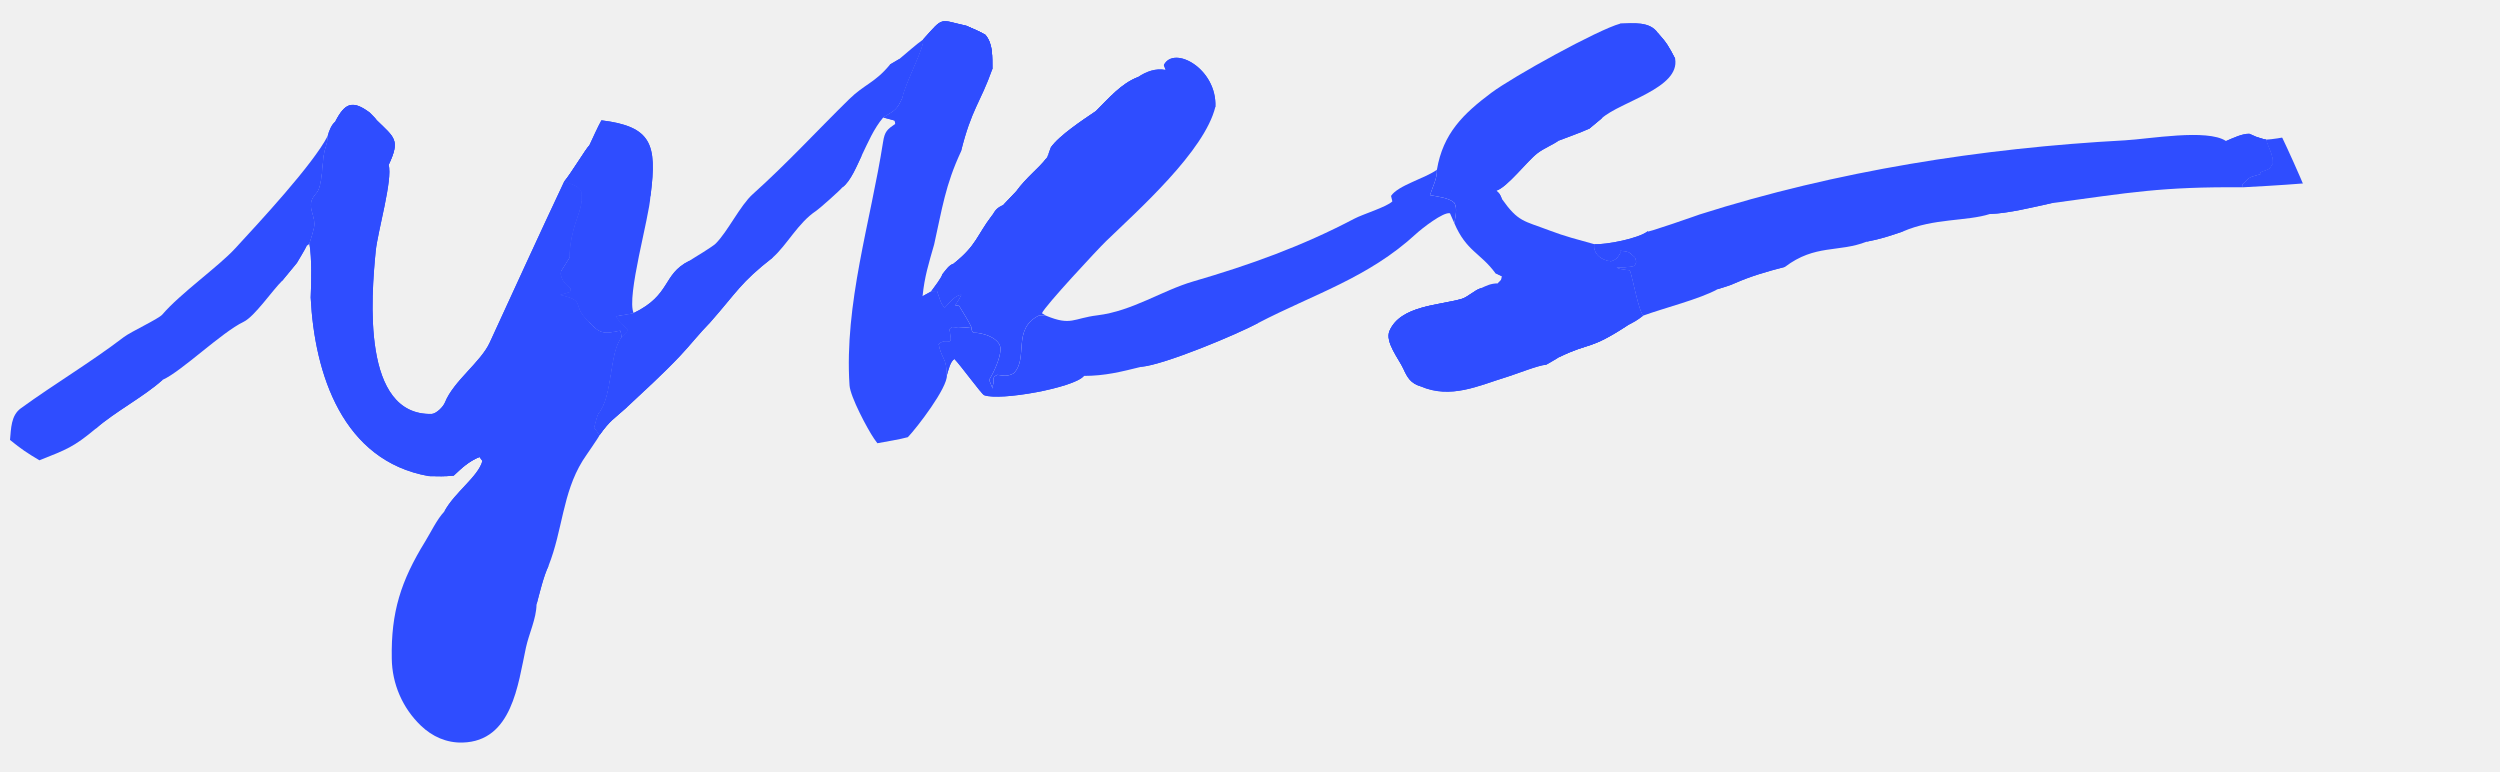
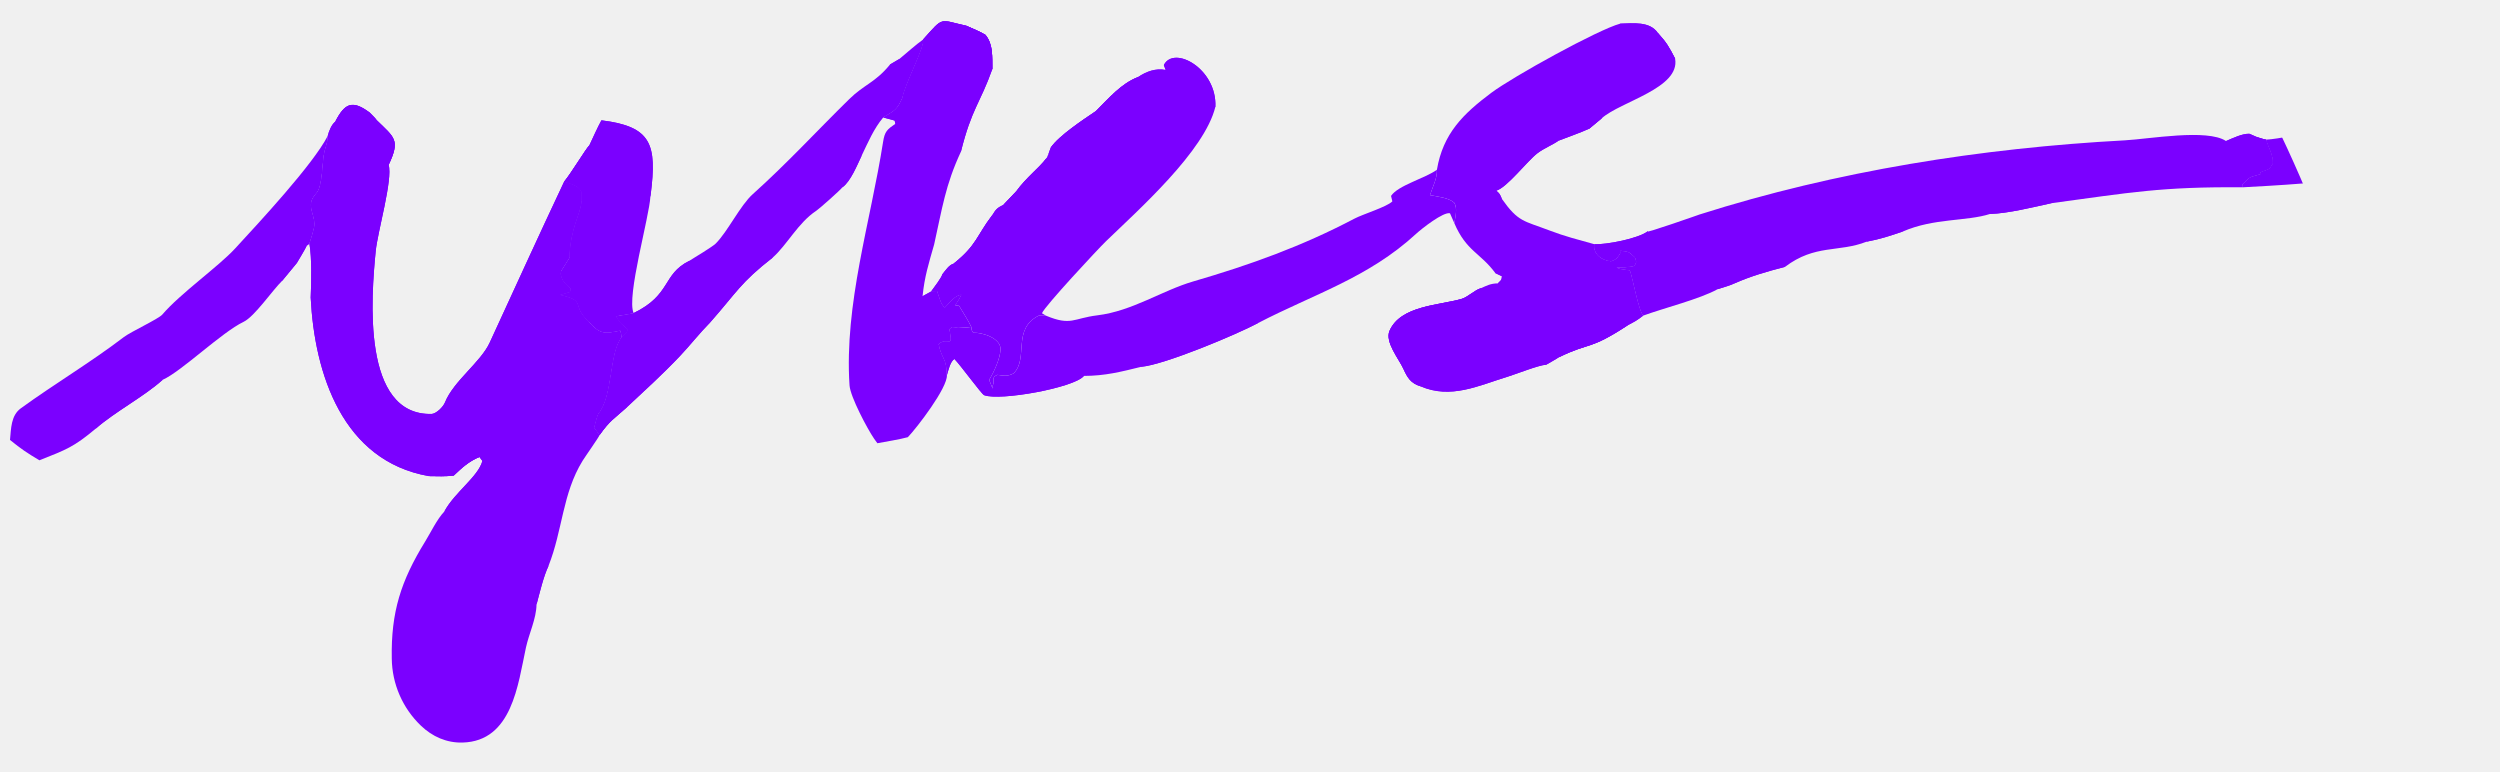
<svg xmlns="http://www.w3.org/2000/svg" width="914" height="282" viewBox="0 0 914 282" fill="none">
  <mask id="mask0_54_164" style="mask-type:luminance" maskUnits="userSpaceOnUse" x="0" y="0" width="914" height="282">
    <g clip-path="url(#clip0_54_164)">
      <path d="M113.122 89.131C113.64 87.558 115.099 83.211 115.005 81.791C114.637 76.852 111.832 74.951 115.746 70.587C118.069 67.996 117.723 58.892 118.679 55.34C119.071 53.88 120.005 51.074 119.823 49.675C120.249 47.95 121.177 45.582 122.588 44.45C126.118 37.608 128.888 36.428 135.361 41.329C135.887 41.868 137.496 43.425 137.75 43.978C144.28 50.375 146.393 51.113 142.083 60.279C143.689 65.379 138.041 84.865 137.365 91.744C135.714 108.544 132.182 152.033 157.88 151.341C159.668 151.125 162.04 148.705 162.666 147.149C165.851 139.238 175.713 132.478 179.052 125.226C188.06 105.655 197.063 85.884 206.25 66.414C208.759 67.261 211.298 67.72 212.546 69.953C212.654 71.246 212.775 72.217 212.617 73.524C212.268 78.441 208.596 82.957 208.162 94.223L205.172 98.995L204.961 100.061C205.509 102.9 206.585 103.635 208.675 105.56L208.384 106.743C207.175 107.117 205.963 107.481 204.748 107.834C214.712 110.056 208.528 111.286 215.243 117.611C219.39 122.027 220.656 122.155 226.826 120.823C226.983 121.519 227.28 122.654 227.332 123.325C222.745 128.917 224.185 144.858 218.839 151.257C218.482 151.684 217.505 155.479 217.29 156.366C218.068 157.285 218.559 158.044 219.214 159.034C219.026 159.742 213.948 166.918 212.984 168.483C205.605 180.471 205.738 193.753 200.533 206.892C198.683 210.769 197.295 216.777 196.149 221.052C196.102 226.107 193.356 231.778 192.289 236.725C189.347 250.367 187.204 270.967 169.133 271.479C163.31 271.643 158.049 269.314 153.855 265.275C147.172 258.865 143.344 250.041 143.233 240.782C142.913 223.813 146.573 212.381 155.4 198.047C157.44 194.736 159.784 189.79 162.425 187.036C166.28 179.878 174.826 174.297 176.365 168.513L175.271 167.065C171.318 168.739 168.97 170.956 165.892 173.856C163.119 174.244 159.579 174.094 156.721 174.056C125.252 168.486 114.998 136.743 113.584 108.79C113.83 103.539 114.036 94.194 113.122 89.131Z" fill="white" />
      <path d="M113.122 89.131C113.64 87.558 115.099 83.211 115.005 81.791C114.637 76.852 111.832 74.951 115.746 70.587C118.069 67.996 117.723 58.892 118.679 55.34C119.071 53.88 120.005 51.074 119.823 49.675C120.249 47.95 121.177 45.582 122.588 44.45C126.118 37.608 128.888 36.428 135.361 41.329C135.887 41.868 137.496 43.425 137.75 43.978C144.28 50.375 146.393 51.113 142.083 60.279C143.689 65.379 138.041 84.864 137.365 91.744C135.714 108.544 132.182 152.033 157.88 151.341C159.668 151.125 162.04 148.705 162.666 147.149C165.851 139.238 175.713 132.478 179.052 125.226C188.06 105.655 197.063 85.884 206.249 66.414C208.759 67.261 211.298 67.72 212.546 69.953C212.654 71.246 212.775 72.217 212.617 73.524C212.268 78.441 208.596 82.957 208.162 94.223L205.172 98.995L204.961 100.061C205.509 102.9 206.585 103.635 208.675 105.56L208.384 106.743C207.175 107.117 205.963 107.481 204.748 107.834C202.854 111.547 202.168 118.683 200.288 123.714C197.155 127.444 191.381 150.279 189.263 155.843C187.59 160.236 183.506 164.57 181.629 168.759C181.029 170.098 181.061 174.572 180.112 177.505C179.633 176.138 179.54 173.736 179.115 171.997C175.115 170.27 167.136 185.494 162.425 187.036C166.28 179.878 174.826 174.297 176.365 168.513L175.271 167.065C171.318 168.739 168.97 170.956 165.892 173.856C163.119 174.244 159.579 174.094 156.721 174.056C125.252 168.486 114.998 136.743 113.584 108.79C113.83 103.539 114.036 94.194 113.122 89.131Z" fill="white" />
      <path d="M156.721 174.056L160.48 173.198C162.48 169.86 160.089 165.16 159.414 161.422C161.069 160.117 163.715 158.479 164.065 156.561L163.641 153.544C168.061 149.718 177.592 159.069 177.949 164.918C177.275 165.377 175.485 166.426 175.271 167.065C171.318 168.739 168.97 170.956 165.892 173.856C163.119 174.244 159.579 174.094 156.721 174.056Z" fill="white" />
      <path d="M142.083 60.28L140.875 60.335C138.777 58.192 140.551 58.664 139.381 57.273C137.947 55.569 133.726 52.976 133.178 50.94C134.194 49.681 135.153 48.59 136.236 47.388C135.371 46.919 134.749 46.503 133.941 45.965C135.341 44.288 135.286 44.723 137.75 43.978C144.28 50.375 146.393 51.113 142.083 60.28Z" fill="white" />
      <path d="M122.588 44.45C126.118 37.608 128.888 36.428 135.361 41.329C131.017 45.575 128.97 43.913 122.588 44.45Z" fill="white" />
      <path d="M123.233 97.614C123.015 94.988 122.499 92.392 123.675 90.093C126.001 88.65 125.504 89.078 128.503 89.066L128.246 89.865L129.473 92.824C129.387 95.025 129.354 95.394 127.951 97.044C125.832 98.051 125.484 98.145 123.233 97.614Z" fill="white" />
      <path d="M200.288 123.714C202.168 118.683 202.854 111.547 204.748 107.834C214.712 110.056 208.528 111.286 215.243 117.612C213.822 128.569 208.503 132.934 200.288 123.714Z" fill="white" />
      <path d="M196.149 221.052C195.969 220.229 195.58 218.138 195.912 217.439C198.236 212.541 192.407 211.068 195.468 205.89C198.07 205.385 197.844 205.775 200.533 206.892C198.683 210.769 197.295 216.777 196.149 221.052Z" fill="white" />
      <path d="M166.399 233.916C165.849 234.211 164.62 234.63 163.981 234.87C159.56 233.321 159.317 229.493 160.413 225.543L161.509 225.345C162.886 223.393 166.038 219.563 166.679 217.526C168.412 212.017 166.959 198.11 175.827 198.21C178.17 200.762 172.462 208.219 172.43 211.97C172.374 218.664 172.268 223.344 171.486 230.042C170.598 230.934 167.558 233.061 166.399 233.916Z" fill="white" />
      <path d="M166.399 233.916C165.849 234.211 164.62 234.63 163.981 234.87C159.56 233.321 159.317 229.493 160.413 225.543L161.509 225.345C164.413 223.664 164.032 223.327 167.064 223.315C169.257 224.394 170.354 227.696 171.486 230.042C170.598 230.934 167.558 233.061 166.399 233.916Z" fill="white" />
      <path d="M157.504 229.732C152.94 226.55 151.959 225.559 149.281 220.708C152.838 222.71 156.755 225.648 160.413 225.543C159.317 229.493 159.56 233.321 163.981 234.87C164.62 234.63 165.849 234.211 166.399 233.916C166.207 235.594 166.015 237.882 165.675 239.485L164.738 237.395C163.337 236.827 162.505 236.644 161.048 236.304C156.826 241.151 164.176 243.596 165.33 245.538L164.374 246.553L163.014 245.85C152.966 243.048 149.586 243.155 157.207 233.721C157.207 233.721 157.475 230.125 157.504 229.732Z" fill="white" />
      <path d="M163.014 245.85C152.966 243.048 149.586 243.155 157.207 233.721C157.207 233.721 157.475 230.125 157.504 229.732C159.647 232.139 159.436 231.274 160.066 234.126L159.954 234.384C156.828 241.689 160.349 241.229 163.014 245.85Z" fill="white" />
      <path d="M519.323 141.219C515.792 140.116 514.573 138.108 513.101 134.859C511.455 131.237 506.257 125.018 508.011 120.968C512.028 111.701 526.117 111.669 534.419 109.264C536.595 108.629 539.306 105.97 541.293 105.427C543.679 104.364 544.926 103.65 547.594 103.598C548.936 102.196 548.914 102.647 549.11 101.02L546.695 99.843C541.206 92.384 536.087 91.867 531.7 81.587C532.099 79.081 532.918 76.231 531.686 74.146C529.742 72.302 525.595 71.877 522.803 71.343C523.775 68.296 525.501 65.08 525.334 62.065C527.567 48.793 534.97 41.604 545.223 33.931C553.105 28.033 584.147 10.865 592.34 8.644C597.075 8.536 603.166 7.696 606.124 12.063C609.329 15.592 610.221 17.181 612.425 21.459C614.318 32.301 592.5 37.066 585.589 43.252L581.021 47.045C578.077 48.415 572.929 50.223 569.753 51.457C567.752 52.937 564.511 54.173 562.104 56.013C558.319 58.902 550.988 68.566 547.029 69.715C548.203 70.708 548.348 70.958 548.95 72.373L549.103 72.734C555.099 81.235 557.064 80.659 566.425 84.234C572.32 86.489 576.954 87.605 582.863 89.27C582.464 92.878 585.575 95.159 588.961 95.495C591.028 94.804 591.281 94.202 592.5 92.334L592.289 91.652C595.995 92.343 594.914 91.683 597.699 94.141C598.315 96.128 598.373 95.36 597.546 97.196C594.972 97.767 593.58 97.716 590.984 97.738C591.659 98.661 595.777 98.709 595.864 98.939C596.836 101.428 599.091 113.973 600.751 115.389C598.576 117.1 597.546 117.633 595.146 118.887C580.739 128.311 581.768 124.854 569.833 130.65C569.442 130.999 565.99 132.939 565.301 133.338C562.568 133.455 554.273 136.78 551.191 137.722C540.561 140.967 530.431 146.042 519.323 141.219Z" fill="white" />
      <path d="M519.323 141.219C515.792 140.116 514.573 138.108 513.101 134.859C511.455 131.237 506.257 125.018 508.011 120.968C512.028 111.701 526.117 111.669 534.419 109.264C536.595 108.629 539.306 105.97 541.293 105.427L543.128 106.357C555.099 106.162 556.528 105.454 566.679 98.955C571.037 99.586 574.851 99.922 578.795 97.205C580.245 96.204 579.607 91.409 581.304 91.569C582.508 96.504 587.634 99.074 591.608 95.77C592.231 94.339 592.5 93.914 592.5 92.334L592.289 91.652C595.995 92.343 594.914 91.683 597.699 94.141C598.315 96.128 598.373 95.36 597.546 97.196C594.972 97.767 593.58 97.716 590.984 97.738C591.659 98.661 595.777 98.709 595.864 98.939C596.836 101.428 599.091 113.973 600.751 115.389C598.576 117.1 597.546 117.633 595.146 118.887C580.739 128.311 581.768 124.854 569.833 130.65C569.442 130.999 565.99 132.939 565.301 133.338C562.568 133.455 554.273 136.78 551.191 137.722C540.561 140.967 530.431 146.042 519.323 141.219Z" fill="white" />
      <path d="M519.323 141.219C515.792 140.116 514.573 138.108 513.101 134.859C511.455 131.237 506.257 125.018 508.011 120.968C512.028 111.701 526.117 111.669 534.419 109.264C536.595 108.629 539.306 105.97 541.293 105.427L543.128 106.357C536.392 114.946 528.648 110.695 520.599 116.623C519.707 117.28 516.183 118.561 514.987 119.032C514.385 122.217 513.428 126.374 513.587 129.52C515.799 129.302 514.769 128.361 516.763 128.107L514.755 131.349C517.409 133.012 521.411 135.235 522.644 138.009L522.274 138.954C520.084 137.148 517.749 135.053 515.277 133.719L515.182 134.803C516.299 137.925 516.966 138.37 519.635 140.332L519.323 141.219Z" fill="white" />
      <path d="M569.833 130.65C569.434 128.633 568.651 126.169 569.449 124.377C573.125 123.452 574.024 124.917 577.468 122.338C584.313 117.206 587.04 117.297 595.146 118.887C580.739 128.311 581.768 124.854 569.833 130.65Z" fill="white" />
      <path d="M526.11 125.06C526.704 122.048 526.653 120.944 529.728 120.478C531.845 121.296 532.338 122.296 533.607 124.142C533.498 125.223 533.303 126.408 533.143 127.493C531.077 129.085 531.968 128.821 529.496 128.879C526.711 127.233 527.589 128.132 526.11 125.06Z" fill="white" />
      <path d="M610.808 23.649C606.073 24.368 606.066 23.615 600.577 25.527C596.763 24.379 592.92 12.394 592.34 8.644C597.075 8.536 603.166 7.696 606.124 12.063C609.329 15.592 610.221 17.181 612.425 21.459L610.808 23.649Z" fill="white" />
      <path d="M610.808 23.649C606.951 22.466 602.709 16.484 606.124 12.063C609.329 15.592 610.221 17.181 612.425 21.459L610.808 23.649Z" fill="white" />
      <path d="M549.103 72.734C546.434 72.33 544.897 70.015 544.157 67.609C547.167 65.855 546.891 67.036 548.87 64.385C548.414 62.449 548.203 61.734 548.261 59.759C552.938 56.183 557.702 60.256 558.594 54.682C559.044 51.884 557.789 49.928 559.268 47.632C564.018 46.346 565.033 51.786 570.565 47.846L571.196 47.889C570.428 49.266 570.225 49.972 569.753 51.457C567.752 52.937 564.511 54.173 562.104 56.013C558.319 58.902 550.988 68.566 547.029 69.715C548.203 70.708 548.348 70.958 548.95 72.373L549.103 72.734Z" fill="white" />
      <path d="M569.753 51.457C570.225 49.972 570.428 49.266 571.196 47.889C574.329 47.422 574.097 47.968 575.982 45.9C576.627 42.24 572.117 39.281 573.161 36.383L575.162 36.21C576.286 37.189 577.055 37.808 577.983 38.991C579.883 40.246 584.835 42.63 585.589 43.252L581.021 47.045C578.077 48.415 572.929 50.223 569.753 51.457Z" fill="white" />
      <path d="M581.021 47.045C578.65 44.12 578.418 42.532 577.983 38.991C579.883 40.246 584.835 42.63 585.589 43.252L581.021 47.045Z" fill="white" />
      <path d="M547.594 103.598C548.936 102.196 548.914 102.647 549.11 101.02L546.695 99.843C546.847 97.74 546.717 95.606 548.16 94.136C551.597 95.057 551.713 99.761 550.952 102.696L549.69 103.813C549.211 103.777 547.979 103.714 547.594 103.598Z" fill="white" />
      <path d="M592.5 92.334C591.282 94.202 591.028 94.804 588.961 95.495C585.575 95.158 582.464 92.878 582.863 89.27C587.112 89.535 599.149 87.201 602.47 84.515C600.033 85.915 622.026 78.204 621.322 78.428C671.434 62.492 724.409 54.137 776.863 51.306C785.608 50.834 807.013 46.987 813.828 51.563C816.388 50.493 819.731 48.818 822.392 48.904L825.184 50.127C826.046 50.397 827.656 50.959 828.49 51.054C829.164 54.007 830.977 56.264 830.905 59.721C829.375 62.314 829.527 61.652 826.228 62.955L826.634 63.562C822.058 65.019 823.015 64.123 819.963 67.315L820.014 68.474C790.103 68.234 778.893 70.39 750.034 74.281C743.48 75.701 734.017 78.07 727.578 78.219C719 80.976 706.985 79.705 695.688 84.642C690.729 86.307 687.596 87.378 682.412 88.366C672.26 92.376 663.617 89.203 652.596 97.572C646.157 99.208 639.979 100.998 633.903 103.701C632.424 104.409 629.632 105.195 627.979 105.718C621.569 109.303 608.365 112.607 600.751 115.389C599.091 113.973 596.836 101.428 595.864 98.939C595.777 98.709 591.659 98.661 590.984 97.738C593.58 97.716 594.972 97.767 597.546 97.196C598.373 95.36 598.315 96.128 597.699 94.141C594.914 91.683 595.995 92.343 592.289 91.652L592.5 92.334Z" fill="white" />
      <path d="M819.963 67.315C819.818 62.453 819.129 53.446 813.828 51.563C816.388 50.493 819.731 48.818 822.392 48.904L825.183 50.127C826.046 50.397 827.656 50.959 828.49 51.054C829.164 54.007 830.977 56.264 830.904 59.721C829.374 62.314 829.527 61.652 826.228 62.955L826.634 63.562C822.058 65.019 823.015 64.123 819.963 67.315Z" fill="white" />
      <path d="M826.228 62.955C825.154 61.266 822.008 55.345 822.327 53.536C822.486 52.603 824.364 50.968 825.183 50.127C826.046 50.397 827.656 50.959 828.49 51.054C829.164 54.007 830.977 56.264 830.905 59.721C829.375 62.314 829.527 61.653 826.228 62.955Z" fill="white" />
      <path d="M602.912 86.677C603.514 85.989 603.463 86.189 604.551 85.927L605.82 87.757C608.851 85.258 608.582 84.768 611.874 84.595L612.592 85.49C611.744 97.622 608.445 87.035 605.493 98.135C605.203 99.228 604.282 100.274 603.434 101.036L602.281 100.87C599.91 98.224 600.867 95.132 601.447 91.988C601.882 90.447 602.6 88.177 602.912 86.677Z" fill="white" />
      <path d="M743.117 74.307C741.021 73.08 739.47 72.446 738.52 70.191C739.426 64.543 751.202 65.076 754.428 67.784C755.327 70.776 752.565 72.589 749.991 73.677C747.373 73.621 745.684 73.925 743.117 74.307Z" fill="white" />
      <path d="M633.903 103.701C632.648 101.538 632.206 101.642 632.496 99.547C640.363 98.299 636.332 96.528 639.21 93.612C648.492 95.388 647.687 90.957 652.596 97.572C646.157 99.208 639.979 100.998 633.903 103.701Z" fill="white" />
      <path d="M592.5 92.334C591.282 94.202 591.028 94.804 588.961 95.495C585.575 95.158 582.464 92.878 582.863 89.27C587.112 89.535 599.149 87.201 602.47 84.515L602.912 86.677C602.6 88.177 601.882 90.447 601.447 91.988C601.266 90.018 601.549 89.007 600.396 87.804C597.865 87.955 595.357 88.228 592.833 88.48C595.828 89.481 599.033 89.62 599.214 92.856L597.097 91.109C593.885 90.594 595.037 90.385 592.289 91.652L592.5 92.334Z" fill="white" />
      <path d="M682.412 88.366C682.774 87.159 683.195 86.224 682.992 85.001C684.638 82.002 683.731 82.88 686.516 81.206C688.706 81.004 689.068 81.066 691.185 81.699L693.346 82.63L695.688 84.642C690.729 86.307 687.596 87.378 682.412 88.366Z" fill="white" />
      <path d="M727.578 78.219L726.005 77.381L725.758 76.149C729.753 72.566 739.6 75.034 743.117 74.307C745.684 73.925 747.373 73.621 749.991 73.677L750.034 74.281C743.479 75.701 734.017 78.07 727.578 78.219Z" fill="white" />
      <path d="M627.979 105.718L627.739 105.096C628.943 104.198 629.458 103.918 630.785 103.236L631.126 101.408C630.451 99.357 628.755 98.205 627.101 96.802C629.407 96.844 632.38 97.163 634.352 96.151L634.744 95.19C637.746 94.019 636.839 94.549 638.594 91.281L639.211 93.612C636.332 96.528 640.363 98.299 632.496 99.547C632.206 101.642 632.648 101.538 633.903 103.701C632.424 104.409 629.632 105.195 627.979 105.718Z" fill="white" />
      <path d="M627.101 96.802C627.094 94.019 626.623 93.239 627.986 91.179C630.625 91.322 632.365 93.871 634.744 95.19L634.352 96.151C632.38 97.163 629.407 96.844 627.101 96.802Z" fill="white" />
      <path d="M691.185 81.699C691.461 78.588 690.975 78.436 692.766 76.296L693.963 76.536C694.796 78.736 694.978 79.048 693.767 81.745C693.636 82.043 693.491 82.338 693.346 82.63L691.185 81.699Z" fill="white" />
      <path d="M340.399 106.577C341.255 105.389 344.316 101.421 344.51 100.285C345.639 98.901 347.011 96.789 348.638 96.388C357.118 89.676 356.999 86.212 362.788 78.653C364.181 76.374 364.552 76.052 366.927 74.826L371.468 70.036C375.368 64.685 379.775 61.584 382.677 57.726L383.337 56.206L384.156 53.956C387.255 49.498 396.072 43.736 400.629 40.641C405.382 35.929 409.885 30.544 416.07 28.175C419.091 26.157 422.46 24.866 426.171 25.578L425.501 23.799C429.127 16.447 444.955 25.077 444.341 39.047C440.389 55.263 416.204 76.744 404.401 88.147C401.375 91.072 381.933 111.958 380.943 114.521L382.45 115.43L379.764 115.393C369.895 120.34 376.135 130.945 370.6 136.491C368.269 137.699 367.152 137.375 364.593 137.038C361.917 138.289 364.219 139.086 362.603 141.626L363.08 141.585L362.884 142.004L361.629 138.891C363.405 135.968 365.569 131.323 365.798 127.866C366.071 123.711 359.236 121.498 355.82 121.641C355.173 120.781 355.222 120.629 355.102 119.519C354.362 117.819 351.692 113.54 350.656 111.82L349.173 111.582C350.076 110.211 350.69 109.285 351.413 107.809C349.22 107.975 347.282 110.635 345.443 112.503C343.974 111.575 343.281 108.422 342.532 106.393L340.399 106.577Z" fill="white" />
      <path d="M383.337 56.206L384.156 53.956C387.255 49.498 396.072 43.736 400.629 40.641C405.382 35.929 409.885 30.544 416.07 28.175C419.091 26.157 422.46 24.866 426.171 25.578L428.518 25.775L428.418 26.167L421.601 27.341C420.702 29.642 419.775 31.932 418.818 34.209C413.348 39.005 417.022 38.745 413.715 43.537C410.283 48.507 400.781 53.735 399.736 60.032C400.946 61.939 401.721 61.574 404.414 62.207L404.749 63.232L403.412 65.064C400.938 66.306 397.682 65.388 394.454 65.207C391.444 66.586 389.643 67.955 386.562 66.25C384.91 63.618 385.874 59.754 386.518 56.861L385.885 56.368L384.331 56.96L383.337 56.206Z" fill="white" />
      <path d="M384.156 53.956C387.255 49.498 396.072 43.736 400.629 40.641C405.23 42.645 403.033 40.971 405.873 41.297L404.852 42.423C404.595 43.755 404.546 44.591 403.676 45.664C401.001 45.088 399.938 45.152 397.578 46.447C396.427 50.125 400.604 52.056 398.213 55.646C396.179 58.701 392.337 67.225 387.882 65.096C387.021 61.998 387.772 59.747 388.342 56.523C386.848 54.346 386.986 54.881 384.156 53.956Z" fill="white" />
      <path d="M394.454 65.207C395.93 62.935 395.309 62.018 395.918 59.882C396.636 57.37 401.237 54.823 403.325 52.824L401.573 51.62C404.367 49.509 403.762 52.187 405.679 49.296L405.425 43.701C407.346 41.862 411.882 42.798 412.837 41.288C415.991 36.301 416.657 31.593 421.601 27.341C420.702 29.642 419.775 31.932 418.818 34.209C413.348 39.005 417.022 38.745 413.714 43.537C410.283 48.507 400.781 53.735 399.736 60.032C400.946 61.939 401.721 61.574 404.414 62.207L404.749 63.232L403.412 65.064C400.938 66.306 397.682 65.388 394.454 65.207Z" fill="white" />
      <path d="M400.629 40.641C405.382 35.929 409.885 30.544 416.07 28.175L415.854 29.587C410.356 34.15 414.109 39.903 405.873 41.297C403.033 40.971 405.23 42.645 400.629 40.641Z" fill="white" />
      <path d="M340.399 106.577C341.255 105.389 344.316 101.421 344.51 100.285C345.639 98.901 347.011 96.789 348.638 96.388C357.118 89.676 356.999 86.212 362.788 78.653C364.181 76.374 364.552 76.052 366.927 74.826L371.468 70.036C375.368 64.685 379.775 61.584 382.677 57.726C382.557 63.974 383.442 68.386 383.634 74.302C382.29 78.239 381.217 80.868 379.484 84.656C378.578 90.269 370.926 90.735 367.275 92.165C365.983 92.332 364.783 96.867 364.347 97.061C362.762 97.765 362.114 97.856 360.583 99.46C357.63 99.328 355.058 97.73 351.637 97.104C347.865 97.94 344.758 103.208 342.532 106.393L340.399 106.577Z" fill="white" />
      <path d="M366.927 74.826L371.468 70.036C375.368 64.685 379.775 61.584 382.677 57.726C382.557 63.974 383.442 68.386 383.634 74.302L382.121 74.371C379.613 74.645 377.971 76.167 375.425 77.479L374.251 76.281C371.605 76.096 369.214 76.159 366.927 74.826Z" fill="white" />
      <path d="M366.927 74.826L371.468 70.036C374.025 71.22 374.713 71.039 376.092 73.169C375.671 74.88 375.524 75.051 374.251 76.281C371.605 76.096 369.214 76.159 366.927 74.826Z" fill="white" />
      <path d="M348.638 96.388C357.118 89.676 357 86.212 362.788 78.653C367.868 82.064 363.54 91.968 361.995 96.761C357.682 97.24 355.367 95.172 351.743 95.988C350.582 96.249 349.809 96.281 348.638 96.388Z" fill="white" />
      <path d="M379.484 84.656C377.427 82.525 377.129 82.885 376.702 80.252C378.202 77.14 380.562 76.549 382.121 74.371L383.635 74.302C382.29 78.239 381.217 80.868 379.484 84.656Z" fill="white" />
      <path d="M418.818 34.209C419.775 31.932 420.702 29.642 421.601 27.341L428.418 26.167L428.518 25.775L426.171 25.578L425.501 23.799C429.127 16.447 444.955 25.077 444.341 39.047C439.777 42.394 437.464 40.106 433.341 37.374L431.089 35.584C429.804 31.497 430.213 30.531 427.356 27.885C421.416 28.17 422.137 30.245 419.056 35.01L418.818 34.209Z" fill="white" />
      <path d="M417.549 40.928C417.877 42.047 418.197 43.12 418.459 44.261L417.317 44.18C415.919 40.637 416.159 37.726 419.056 35.01C422.137 30.245 421.416 28.17 427.356 27.885C430.213 30.531 429.804 31.497 431.088 35.584L433.341 37.374C431.241 39.568 429.458 41.745 426.552 42.5C423.639 41.957 424.657 42.47 422.487 40.321L421.906 40.108C420.82 41.745 419.098 41.185 417.549 40.928Z" fill="white" />
      <path d="M431.088 35.584C428.763 36.535 427.231 37.217 425.286 35.433C424.895 32.802 426.279 30.384 427.356 27.885C430.213 30.531 429.804 31.497 431.088 35.584Z" fill="white" />
      <path d="M417.549 40.928C418.423 37.611 417.769 38.614 419.923 36.33L421.488 36.214C422.896 38.187 422.505 37.477 422.487 40.321L421.906 40.108C420.82 41.745 419.098 41.185 417.549 40.928Z" fill="white" />
      <path d="M365.539 101.99C365.765 98.542 366.799 96.392 370.275 95.795C372.321 96.825 372.667 97.079 373.672 99.129C372.435 100.833 370.014 101.61 368.022 102.478L368.267 102.78L367.766 103.424L365.539 101.99Z" fill="white" />
      <path d="M320.765 162.046C320.356 161.504 319.959 160.953 319.576 160.393C317.163 156.89 310.864 145.07 310.587 140.881C308.621 111.177 318.303 81.014 322.856 51.87C323.454 48.042 324.359 47.307 327.365 45.253L327.081 44.072L322.907 42.944C327.246 40.346 327.862 40.338 329.95 35.771C331.156 30.017 338.542 16.431 337.464 14.469C345.22 5.807 343.296 7.256 353.12 9.371C355.221 10.302 358.477 11.623 360.319 12.799C363.148 16.319 362.729 20.784 362.794 25.251C358.356 37.755 355.241 39.675 351.313 55.459C345.614 67.661 344.457 76.275 341.525 89.374C339.556 96.269 337.987 101.184 337.292 108.296L340.399 106.577L342.532 106.393C343.281 108.422 343.974 111.575 345.443 112.503C347.282 110.635 349.22 107.975 351.413 107.809C350.69 109.285 350.076 110.211 349.173 111.582L350.656 111.82C351.693 113.54 354.362 117.819 355.102 119.519C353.879 119.745 351.582 119.819 350.251 119.902L348.106 119.601L347.149 120.365C348.6 128.065 346.667 122.889 343.201 125.808C344.344 131.52 346.011 130.334 346.193 137.137C346.449 141.769 335.283 156.316 331.918 159.83C328.959 160.655 323.928 161.45 320.765 162.046Z" fill="white" />
      <path d="M322.907 42.944C327.246 40.346 327.862 40.338 329.95 35.771C331.156 30.017 338.542 16.431 337.464 14.469C345.22 5.807 343.296 7.256 353.12 9.371C355.221 10.302 358.477 11.623 360.319 12.799C363.148 16.319 362.729 20.784 362.794 25.251C358.356 37.755 355.241 39.675 351.313 55.459L347.586 54.789L346.579 53.773C343.579 52.99 340.686 53.935 339.192 56.768L341.642 60.345C342.428 62.288 342.904 63.03 342.341 64.997C338.77 68.497 327.265 65.062 325.494 60.422C327.229 57.885 328.916 59.609 331.162 57.172C330.448 54.939 328.58 54.537 326.043 53.039C325.598 51.462 327.153 48.819 327.365 45.253L327.081 44.072L322.907 42.944Z" fill="white" />
      <path d="M329.95 35.771C331.156 30.017 338.542 16.431 337.464 14.469C345.22 5.807 343.296 7.256 353.12 9.371C355.221 10.302 358.476 11.623 360.319 12.799C363.148 16.319 362.729 20.784 362.794 25.251C361.167 25.291 359.289 25.145 357.641 25.057L355.497 27.276C349.548 28.488 347.795 20.177 342.747 18.517C336.597 16.494 334.893 33.293 329.95 35.771Z" fill="white" />
      <path d="M357.641 25.057C355.343 26.058 354.684 26.453 352.224 25.838C349.181 22.702 351.334 19.654 351.033 14.233C351.603 12.715 352.269 10.702 353.12 9.371C355.221 10.302 358.477 11.623 360.319 12.799C363.148 16.319 362.729 20.784 362.794 25.251C361.167 25.291 359.289 25.145 357.641 25.057Z" fill="white" />
      <path d="M351.033 14.233C351.603 12.715 352.269 10.702 353.12 9.371C355.221 10.302 358.477 11.623 360.319 12.799C359.375 13.883 358.365 14.477 357.177 15.276C354.686 15.87 353.39 15.142 351.033 14.233Z" fill="white" />
      <path d="M339.192 56.768C337.47 52.5 337.106 51.309 336.421 46.767C341.507 47.711 345.315 47.764 346.579 53.773C343.579 52.99 340.686 53.935 339.192 56.768Z" fill="white" />
      <path d="M349.173 111.582C345.451 114.04 347.074 113.492 345.064 116.219C342.738 119.376 340.954 114.315 336.887 114.281C335.846 115.888 336.629 121.379 335.888 124.666C334.854 123.006 335.954 114.397 336.364 112.163C337.014 108.629 337.614 111.285 340.051 109.441L337.292 108.296L340.399 106.577L342.532 106.393C343.281 108.422 343.974 111.575 345.443 112.503C347.282 110.635 349.22 107.975 351.413 107.809C350.69 109.285 350.076 110.211 349.173 111.582Z" fill="white" />
      <path d="M339.192 56.768C340.685 53.935 343.579 52.99 346.579 53.773L347.585 54.789C347.847 55.048 348.513 56.145 348.755 56.524L348.139 58.065C345.676 59.724 344.504 59.821 341.642 60.345L339.192 56.768Z" fill="white" />
      <path d="M346.193 137.137C346.011 130.334 344.344 131.52 343.201 125.808C346.667 122.889 348.6 128.065 347.149 120.365L348.106 119.601L350.251 119.902C351.582 119.819 353.879 119.745 355.102 119.519C355.222 120.629 355.173 120.781 355.821 121.641C359.236 121.498 366.071 123.711 365.798 127.866C365.569 131.323 363.405 135.968 361.629 138.891L362.884 142.004L363.08 141.585L362.603 141.626C364.219 139.086 361.917 138.289 364.593 137.038C367.152 137.375 368.269 137.699 370.6 136.491C376.136 130.945 369.895 120.34 379.764 115.393L382.45 115.43C391.656 119.231 392.332 116.368 401.172 115.287C414.055 113.712 424.762 106.239 436.304 102.874C457.095 96.813 475.933 90.055 495.206 79.921C498.302 78.291 507.061 75.637 509.041 73.62L508.562 71.621C511.187 67.727 520.94 65.246 525.334 62.065C525.501 65.08 523.775 68.296 522.803 71.343C525.595 71.877 529.742 72.302 531.686 74.146C532.918 76.231 532.099 79.081 531.7 81.587L530.12 77.983C527.77 77.329 519.801 83.57 517.749 85.463C500.267 101.584 480.269 107.544 459.901 118.135C452.172 122.267 425.821 133.327 417.283 134.095C409.684 135.965 404.124 137.396 396.28 137.436C392.782 141.757 365.46 146.687 359.787 144.47C358.865 144.11 350.997 133.29 348.922 131.237C347.388 132.226 346.786 135.244 346.193 137.137Z" fill="white" />
      <path d="M417.283 134.095L416.096 133.235C417.349 128.856 423.028 129.311 425.023 127.37C428.952 123.547 429.258 122.317 434.346 119.68C440.758 120.657 456.827 116.236 459.901 118.135C452.172 122.267 425.821 133.327 417.283 134.095Z" fill="white" />
      <path d="M346.193 137.137C346.011 130.334 344.344 131.52 343.201 125.808C346.667 122.889 348.6 128.065 347.149 120.365L348.106 119.601L350.251 119.902L348.911 120.91C348.36 126.422 357.535 141.404 362.515 144.69C368.442 143.513 391.368 139.551 395.124 137.339L396.28 137.436C392.782 141.757 365.46 146.687 359.787 144.47C358.865 144.11 350.997 133.29 348.922 131.237C347.388 132.226 346.786 135.244 346.193 137.137Z" fill="white" />
      <path d="M449.611 110.624C449.995 107.844 449.563 107.785 451.243 105.897C453.353 105.305 456.66 107.233 458.857 108.239L458.719 110.103C455.891 113.868 453.288 113.148 449.611 110.624Z" fill="white" />
      <path d="M219.214 159.034C218.559 158.044 218.068 157.285 217.29 156.366C217.505 155.479 218.482 151.684 218.839 151.257C224.185 144.858 222.745 128.917 227.332 123.325C228.247 122.451 229.16 121.714 229.647 120.541L227.264 118.467C226.721 118.103 225.583 116.328 225.14 115.691L231.241 114.632L231.659 114.449C245.504 107.726 242.082 100.327 251.933 95.399C253.737 94.279 260.525 90.183 261.648 89.061C266.106 84.611 270.585 75.132 275.237 70.961C287.648 59.834 298.653 47.849 310.495 36.227C315.952 30.871 320.043 30.171 325.394 23.578L328.845 21.532C331.148 19.617 335.152 16.076 337.464 14.469C338.542 16.431 331.156 30.017 329.95 35.771C327.862 40.338 327.246 40.346 322.907 42.944C319.506 46.946 317.321 52.121 315.025 56.896C313.369 60.371 310.983 66.34 307.986 68.479C307.341 69.402 299.596 76.292 298.421 77.065C291.804 81.413 287.71 89.602 282.493 94.175C270.656 103.4 269.458 106.742 259.622 117.895C255.467 122.117 252.337 126.231 248.386 130.391C242.378 136.717 235.554 142.943 229.149 148.916C224.41 153.191 223.023 153.66 219.214 159.034Z" fill="white" />
      <path d="M219.214 159.034C218.559 158.044 218.068 157.285 217.29 156.366C217.505 155.479 218.482 151.684 218.839 151.257C224.185 144.858 222.745 128.917 227.332 123.325C228.247 122.451 229.16 121.714 229.647 120.541L227.264 118.467C226.721 118.103 225.583 116.328 225.14 115.691L231.241 114.632L228.05 116.675C227.992 116.269 231.527 123.453 231.841 124.212C244.5 130.648 243.842 107.064 254.7 112.187C258.818 114.131 256.955 115.759 259.622 117.895C255.467 122.117 252.337 126.231 248.386 130.391C242.378 136.717 235.554 142.943 229.149 148.916C224.41 153.191 223.023 153.66 219.214 159.034Z" fill="white" />
      <path d="M219.214 159.034C218.559 158.044 218.068 157.285 217.29 156.366C217.505 155.479 218.482 151.684 218.839 151.257C224.185 144.858 222.745 128.917 227.332 123.325C228.247 122.451 229.16 121.714 229.647 120.541C232.156 129.133 236.287 126.387 237.218 129.995C233.478 132.184 226.625 134.15 226.212 137.625C225.905 140.209 226.251 144.982 227.167 147.397L229.149 148.916C224.41 153.191 223.023 153.66 219.214 159.034Z" fill="white" />
      <path d="M259.622 117.895C256.955 115.759 258.818 114.131 254.701 112.187C243.842 107.064 244.5 130.648 231.841 124.212C231.527 123.453 227.992 116.269 228.05 116.675L231.241 114.632L231.659 114.449C245.504 107.726 242.082 100.327 251.933 95.399L252.11 95.782C253.976 99.899 255.27 106.851 261.732 107.829L262.932 106.677C263.01 102.524 261.731 102.301 258.428 100.032C263.482 96.597 278.091 86.986 282.493 94.175C270.656 103.4 269.458 106.742 259.622 117.895Z" fill="white" />
      <path d="M307.986 68.479L307.211 67.544C309.532 63.953 305.771 59.268 310.673 56.496C312.097 56.468 313.807 56.278 315.025 56.896C313.369 60.371 310.983 66.34 307.986 68.479Z" fill="white" />
      <path d="M328.845 21.532C331.548 22.866 331.527 23.591 331.479 26.328C330.043 28.342 330.814 27.875 328.5 28.27C326.285 26.755 326.58 26.281 325.394 23.578L328.845 21.532Z" fill="white" />
      <path d="M3.659 160.846C4.066 156.663 3.977 151.899 7.653 149.248C20.006 140.296 33.116 132.513 45.287 123.229C47.838 121.284 57.995 116.574 59.326 115.016C65.905 107.315 79.882 97.456 85.972 90.838C94.666 81.392 114.423 60.184 119.823 49.675C120.005 51.074 119.071 53.88 118.679 55.34C117.723 58.892 118.069 67.996 115.746 70.587C111.832 74.951 114.637 76.852 115.005 81.791C115.099 83.211 113.64 87.558 113.122 89.131L112.082 89.933C111.542 91.165 109.32 94.794 108.53 96.145L103.195 102.623C99.668 106.032 93.078 115.734 89.075 117.652C80.974 121.534 66.372 135.797 59.448 138.868C52.727 144.952 41.926 150.616 35.073 156.653C26.852 163.513 24.403 164.305 14.413 168.285C9.821 165.549 7.855 164.244 3.659 160.846Z" fill="white" />
      <path d="M35.073 156.653C33.314 155.568 31.307 154.597 30.347 152.813C32.062 148.206 42.595 149.773 44.913 148.08C50.263 144.175 52.408 141.606 58.678 138.523L59.448 138.868C52.727 144.952 41.926 150.616 35.073 156.653Z" fill="white" />
      <path d="M103.195 102.623C100.147 101.433 100.938 102.218 99.585 99.703C99.802 94.571 107.372 88.106 112.082 89.933C111.542 91.165 109.32 94.795 108.53 96.145L103.195 102.623Z" fill="white" />
      <path d="M204.748 107.834C205.963 107.481 207.175 107.117 208.384 106.743L208.675 105.56C206.585 103.635 205.509 102.9 204.961 100.061L205.172 98.995L208.162 94.223C208.596 82.957 212.268 78.441 212.617 73.524C212.775 72.217 212.654 71.246 212.546 69.953C211.298 67.72 208.759 67.261 206.249 66.414C208.85 63.288 214.07 54.552 215.457 53.155C216.752 50.431 218.464 46.531 219.886 43.987C238.373 46.245 240.17 52.918 237.904 71.034C237.87 71.307 237.828 71.58 237.78 71.851C237.487 78.96 228.936 108.618 231.659 114.449L231.241 114.632L225.14 115.691C225.583 116.328 226.721 118.103 227.264 118.467L229.647 120.541C229.16 121.714 228.247 122.451 227.332 123.325C227.279 122.654 226.983 121.519 226.826 120.823C220.656 122.155 219.39 122.027 215.243 117.611C208.528 111.286 214.712 110.056 204.748 107.834Z" fill="white" />
      <path d="M206.25 66.414C208.85 63.288 214.07 54.552 215.458 53.155C216.753 50.431 218.464 46.531 219.886 43.987C238.373 46.245 240.17 52.918 237.904 71.034C237.87 71.307 237.828 71.58 237.78 71.851C234.783 69.273 235.511 70.513 234.987 66.39C232.68 63.513 231.17 65.85 229.881 64.627C227.863 62.712 230.473 61.136 225.543 59.159C217.167 61.109 211.905 91.048 208.307 94.105C208.259 94.145 208.21 94.184 208.162 94.223C208.596 82.957 212.268 78.441 212.617 73.524C212.775 72.217 212.654 71.246 212.546 69.953C211.298 67.72 208.759 67.261 206.25 66.414Z" fill="white" />
      <path d="M206.25 66.414C208.85 63.288 214.07 54.552 215.458 53.155L215.976 53.831C213.522 61.186 218.496 70.384 212.617 73.524C212.775 72.217 212.654 71.246 212.546 69.953C211.298 67.72 208.759 67.261 206.25 66.414Z" fill="white" />
      <path d="M204.748 107.834C205.963 107.481 207.175 107.117 208.384 106.743L208.675 105.56C206.585 103.635 205.509 102.9 204.961 100.061L205.172 98.995C206.677 101.096 209.002 104.888 211.187 105.834C214.616 105.104 215.687 99.044 221.11 106.292C221.254 111.023 217.502 110.213 218.499 114.237C219.873 115.232 221.162 115.045 222.874 115.047L225.14 115.691C225.583 116.328 226.721 118.103 227.264 118.467L229.647 120.541C229.16 121.714 228.247 122.451 227.332 123.325C227.279 122.654 226.983 121.519 226.826 120.823C220.656 122.155 219.39 122.027 215.243 117.611C208.528 111.286 214.712 110.056 204.748 107.834Z" fill="white" />
      <path d="M227.264 118.467C225.694 119.18 224.331 119.774 222.719 120.386C220.384 120.093 219.954 120.044 218.013 118.76L217.886 117.277C219.806 115.367 220.029 115.761 222.874 115.047L225.14 115.691C225.584 116.328 226.721 118.103 227.264 118.467Z" fill="white" />
      <path d="M215.578 90.929C216.956 86.369 226.457 89.034 229.166 92.742C229.603 94.863 229.027 95.888 228.241 97.877C226.265 102.626 220.65 104.659 217.452 100.807C216.962 97.579 216.828 98.841 218.375 95.653C218.434 93.828 216.812 92.376 215.578 90.929Z" fill="white" />
      <path d="M820.013 68.474L819.963 67.315C823.015 64.123 822.058 65.019 826.634 63.562L826.228 62.955C829.527 61.653 829.374 62.314 830.904 59.721C830.977 56.264 829.164 54.007 828.49 51.054C838.192 50.539 857.247 43.671 863.527 54.028C863.766 54.833 863.976 55.647 864.15 56.467C864.585 58.561 864.904 62.029 863.679 63.887C858.668 66.525 827.417 68.06 820.013 68.474Z" fill="white" />
    </g>
  </mask>
  <g mask="url(#mask0_54_164)">
-     <ellipse cx="416.686" cy="264.055" rx="465.309" ry="484.527" fill="#2F4DFF" />
+     <ellipse cx="416.686" cy="264.055" rx="465.309" ry="484.527" fill="#7B00FF" />
  </g>
  <defs>
    <clipPath id="clip0_54_164">
      <rect width="282" height="914" fill="white" transform="translate(0 282) rotate(-90)" />
    </clipPath>
  </defs>
</svg>
